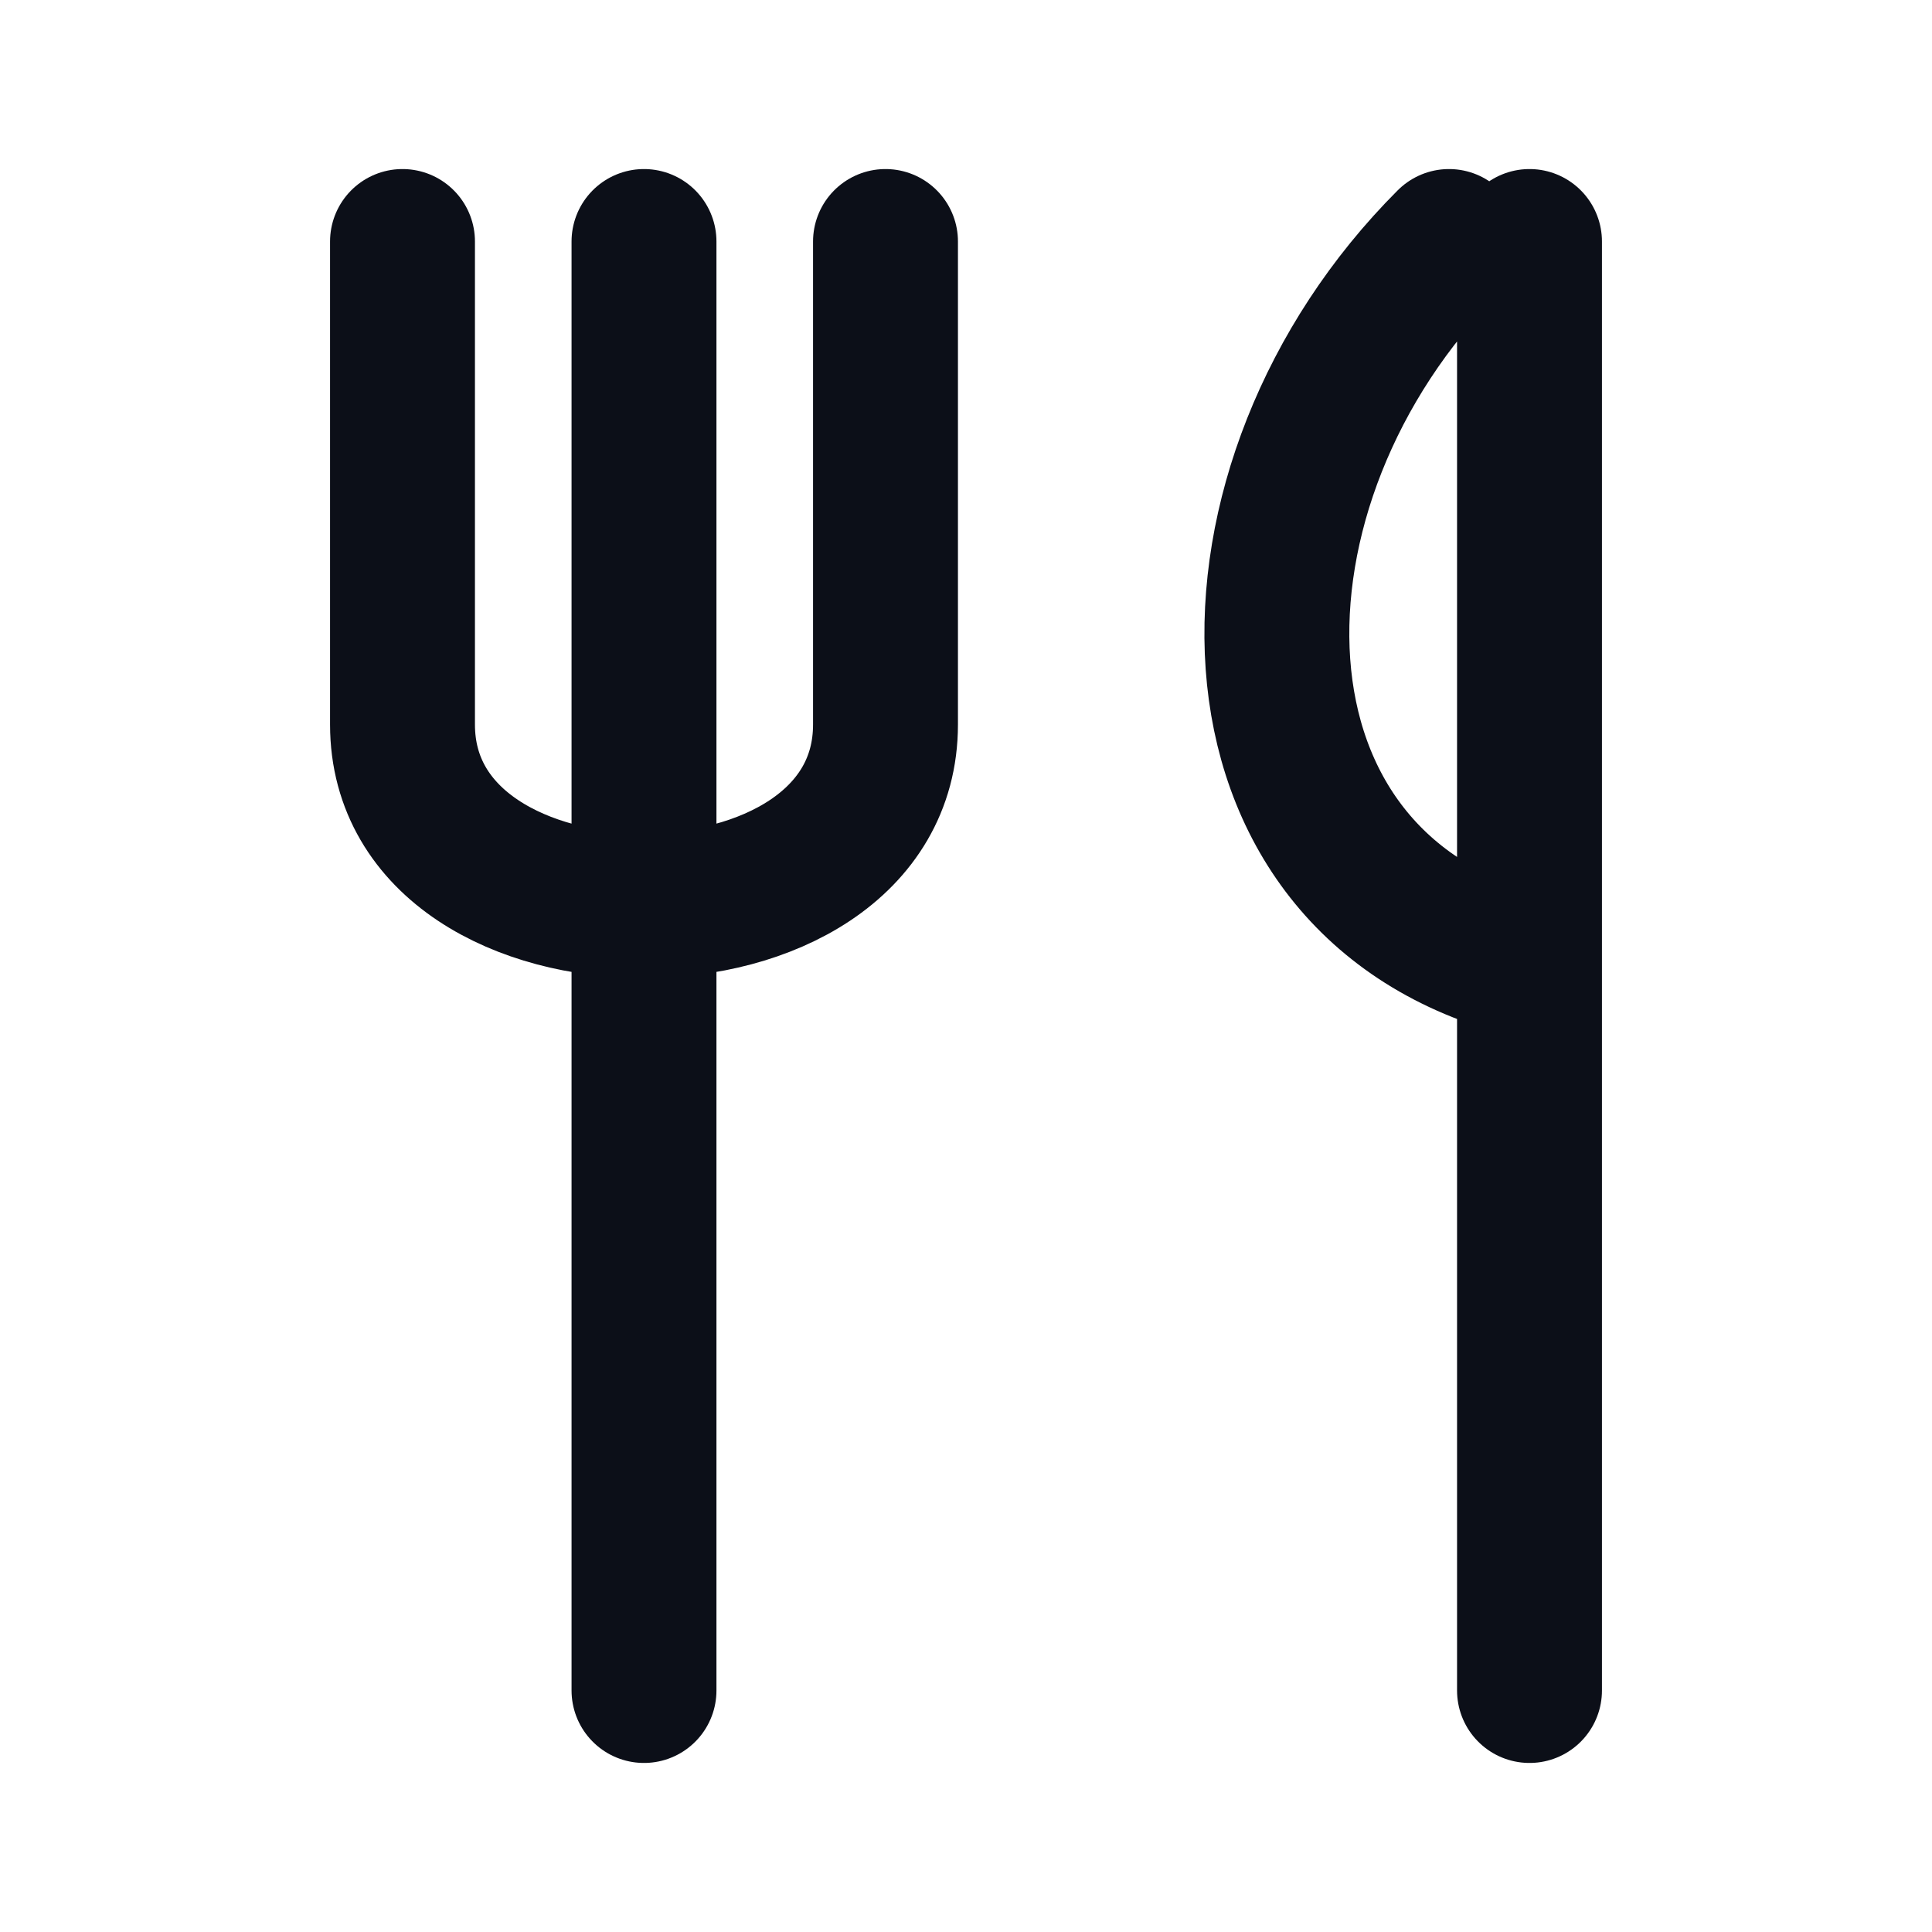
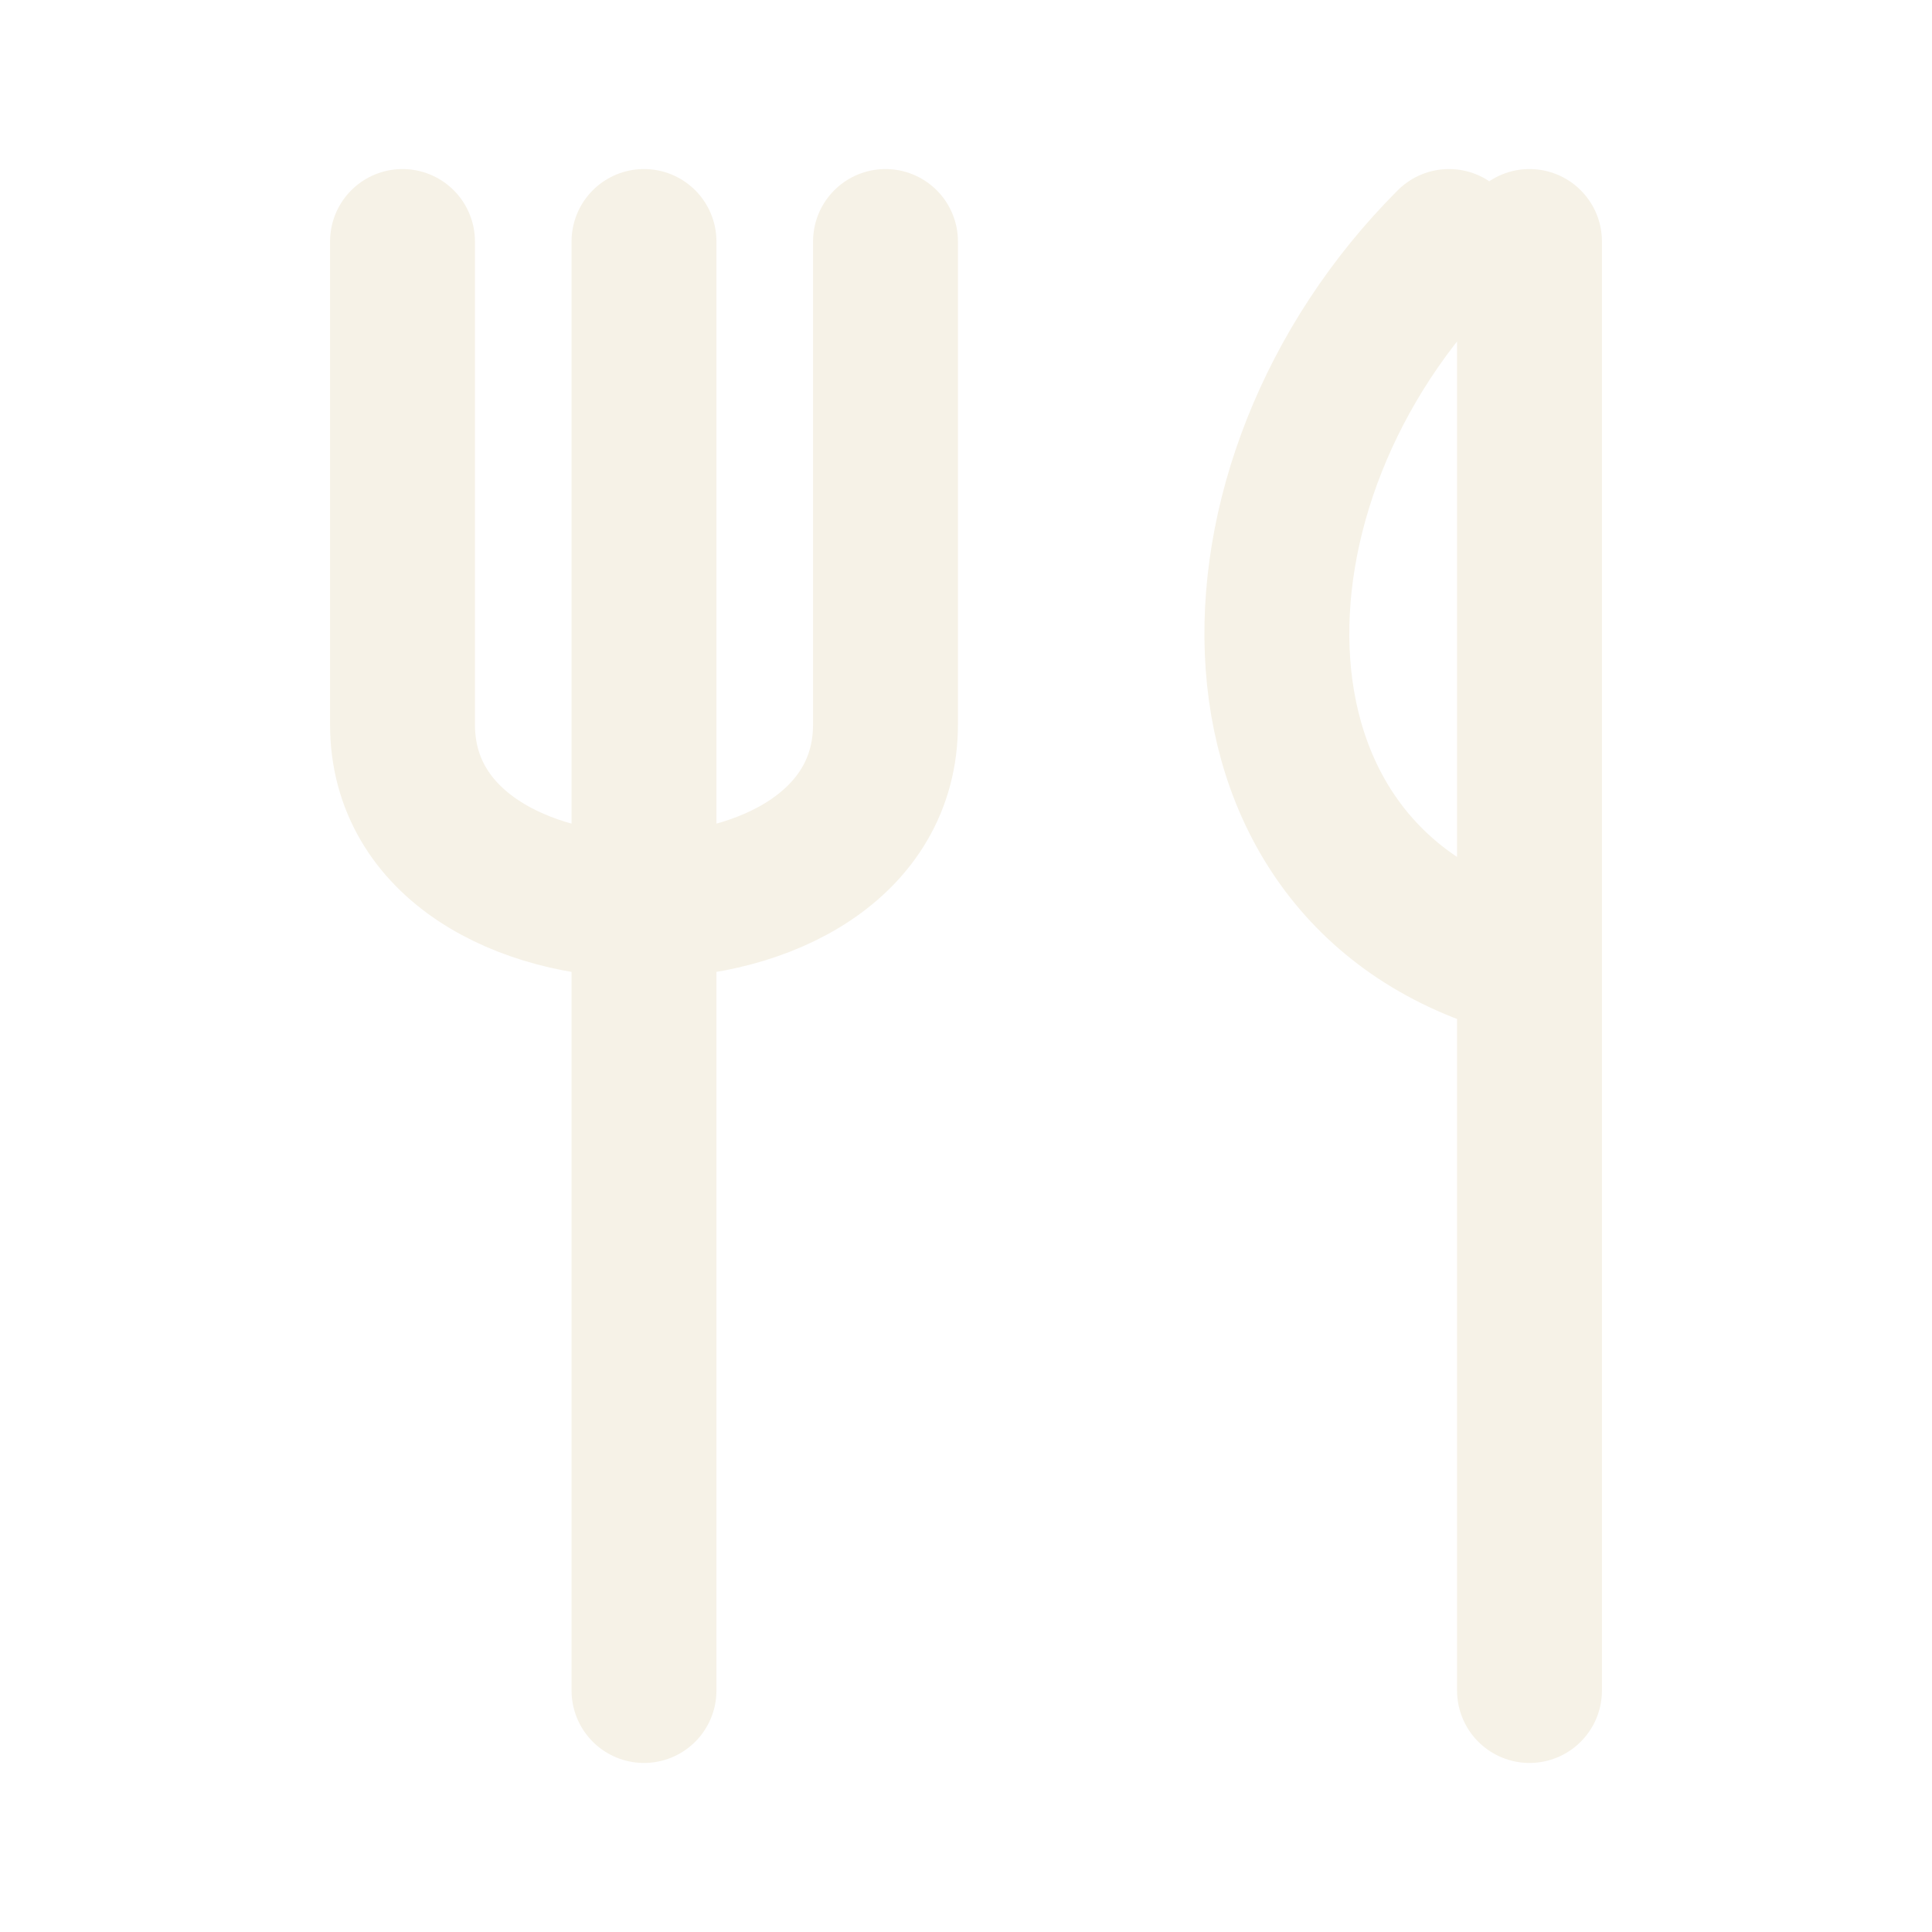
<svg xmlns="http://www.w3.org/2000/svg" viewBox="0 0 24 24" width="24" height="24">
-   <g fill="none" stroke="#0C0F18" stroke-width="1.8" stroke-linecap="round" stroke-linejoin="round">
+   <g fill="none" stroke="#F6F2E7" stroke-width="1.8" stroke-linecap="round" stroke-linejoin="round">
    <path d="M5 3v6c0 3 6 3 6 0V3M8 3v18M18 3c-3 3-3 8 1 9V3v18" />
  </g>
</svg>
